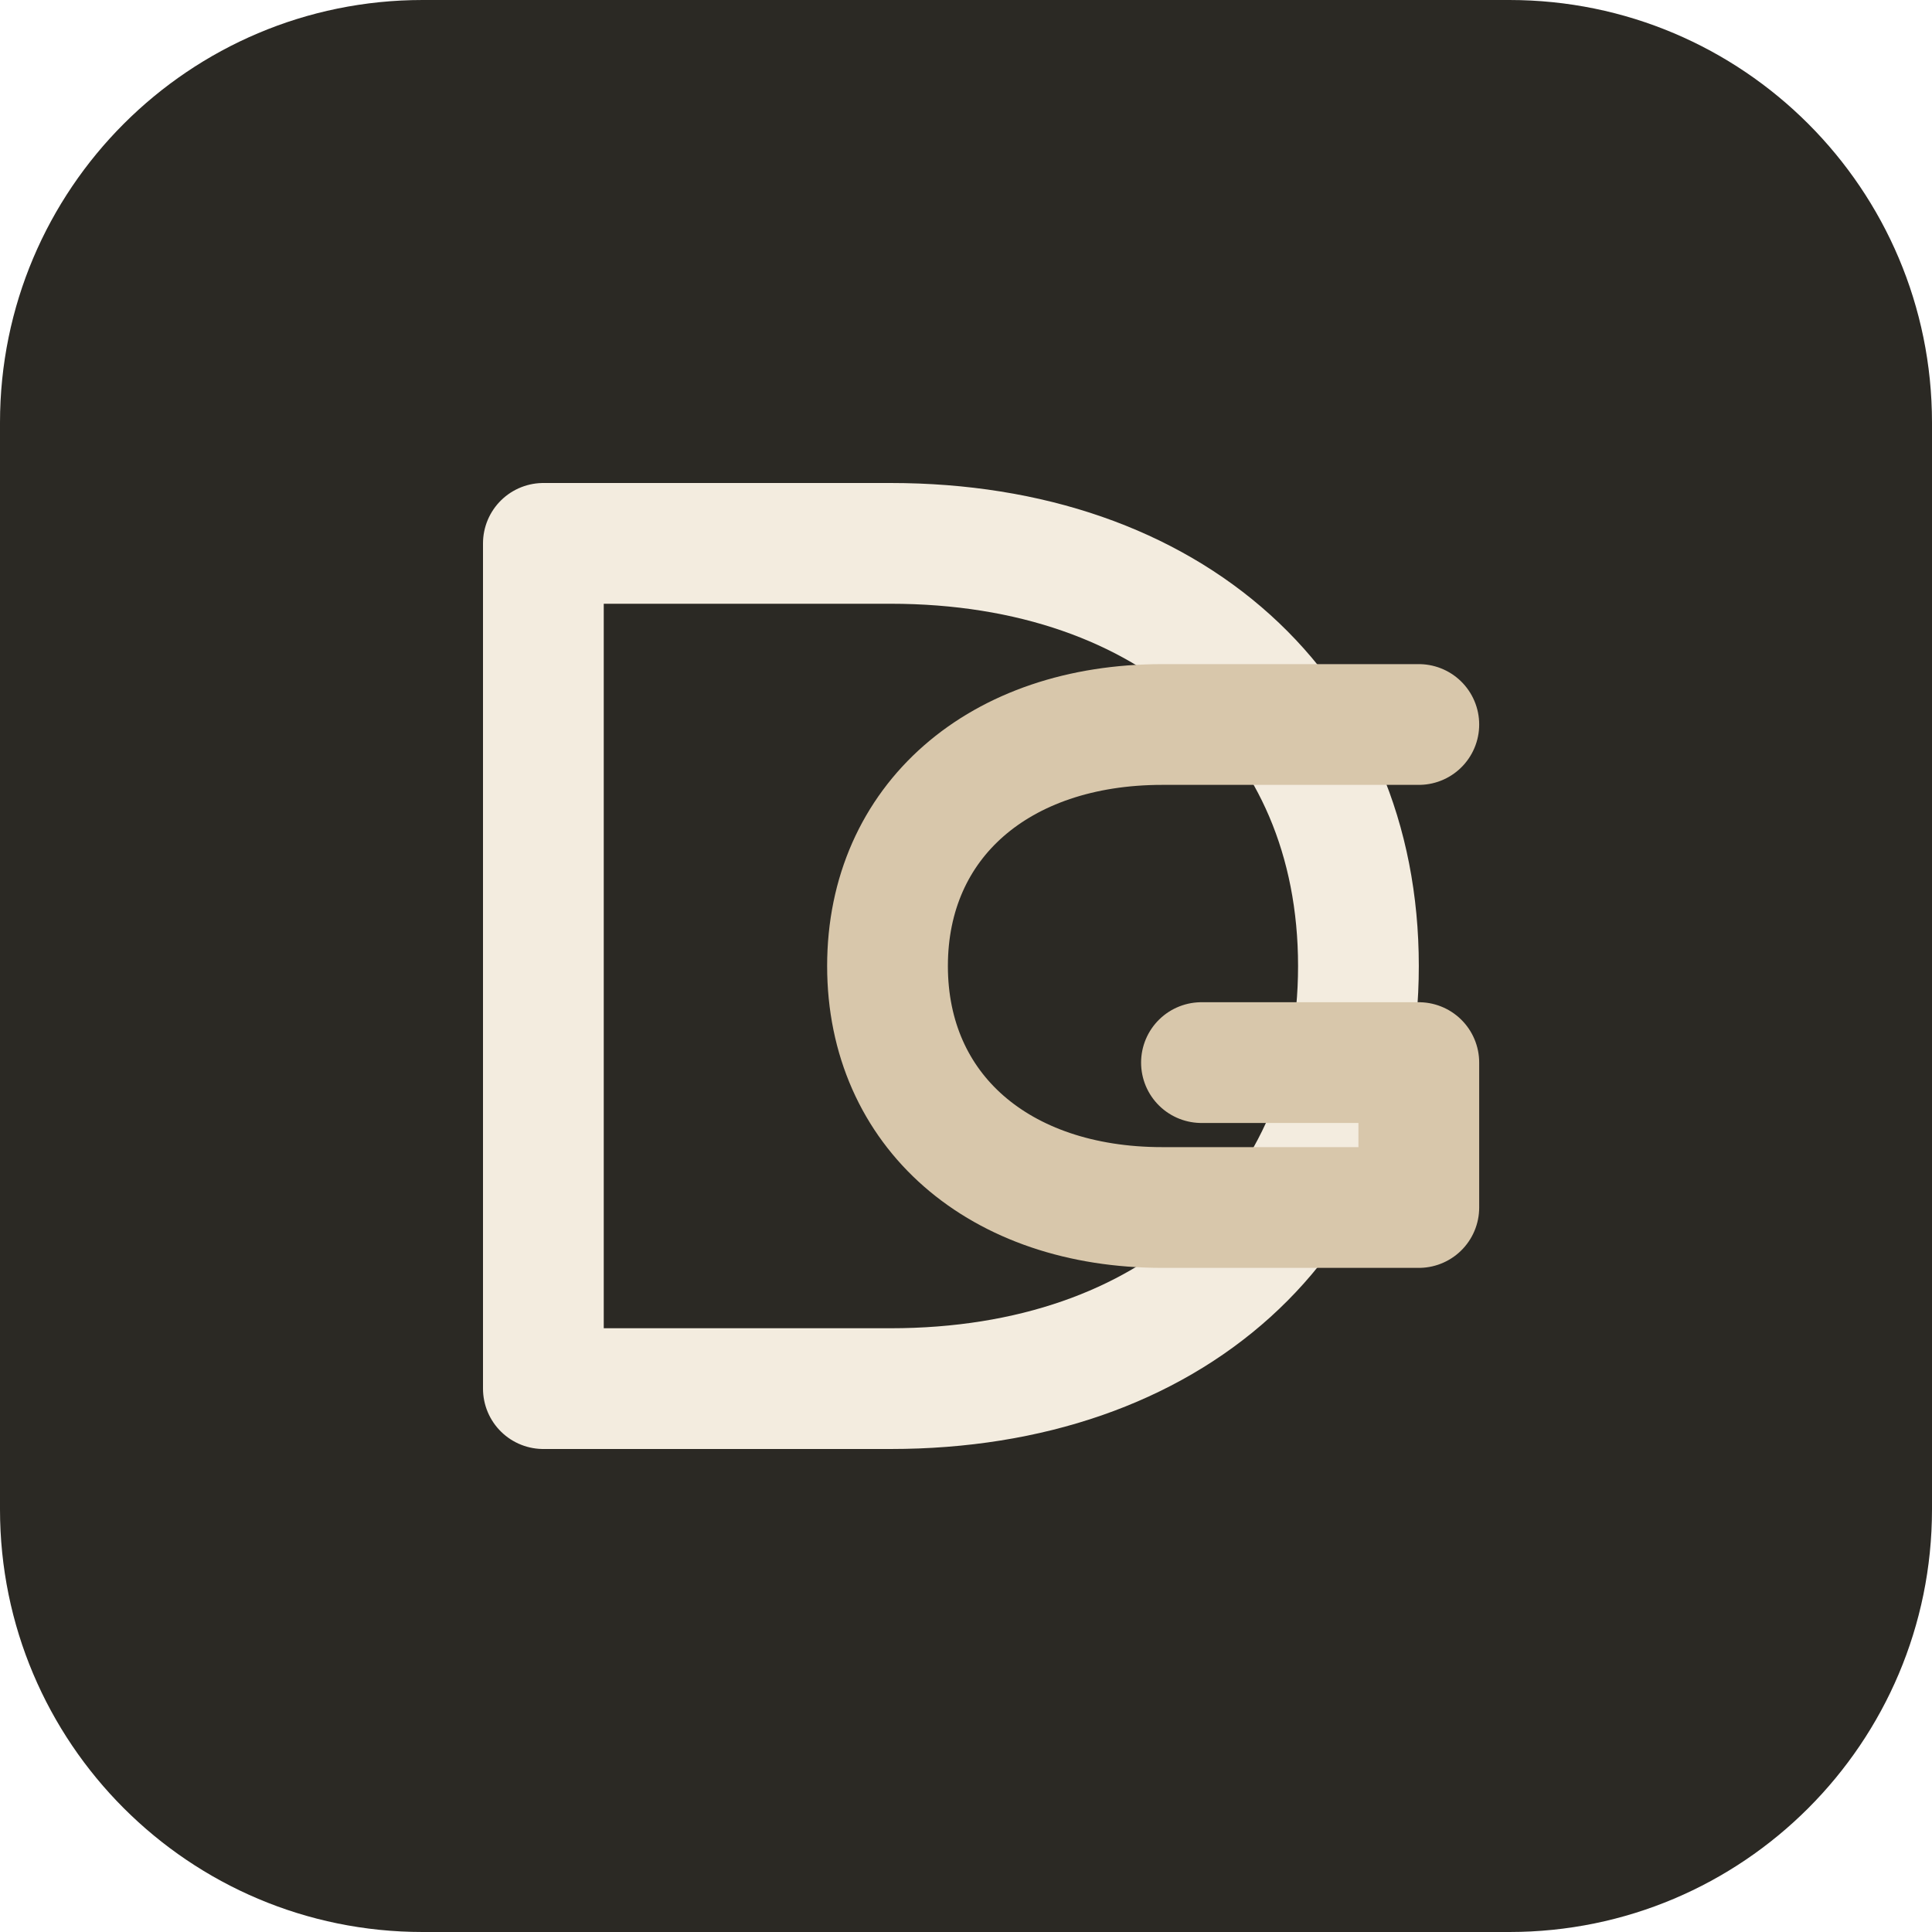
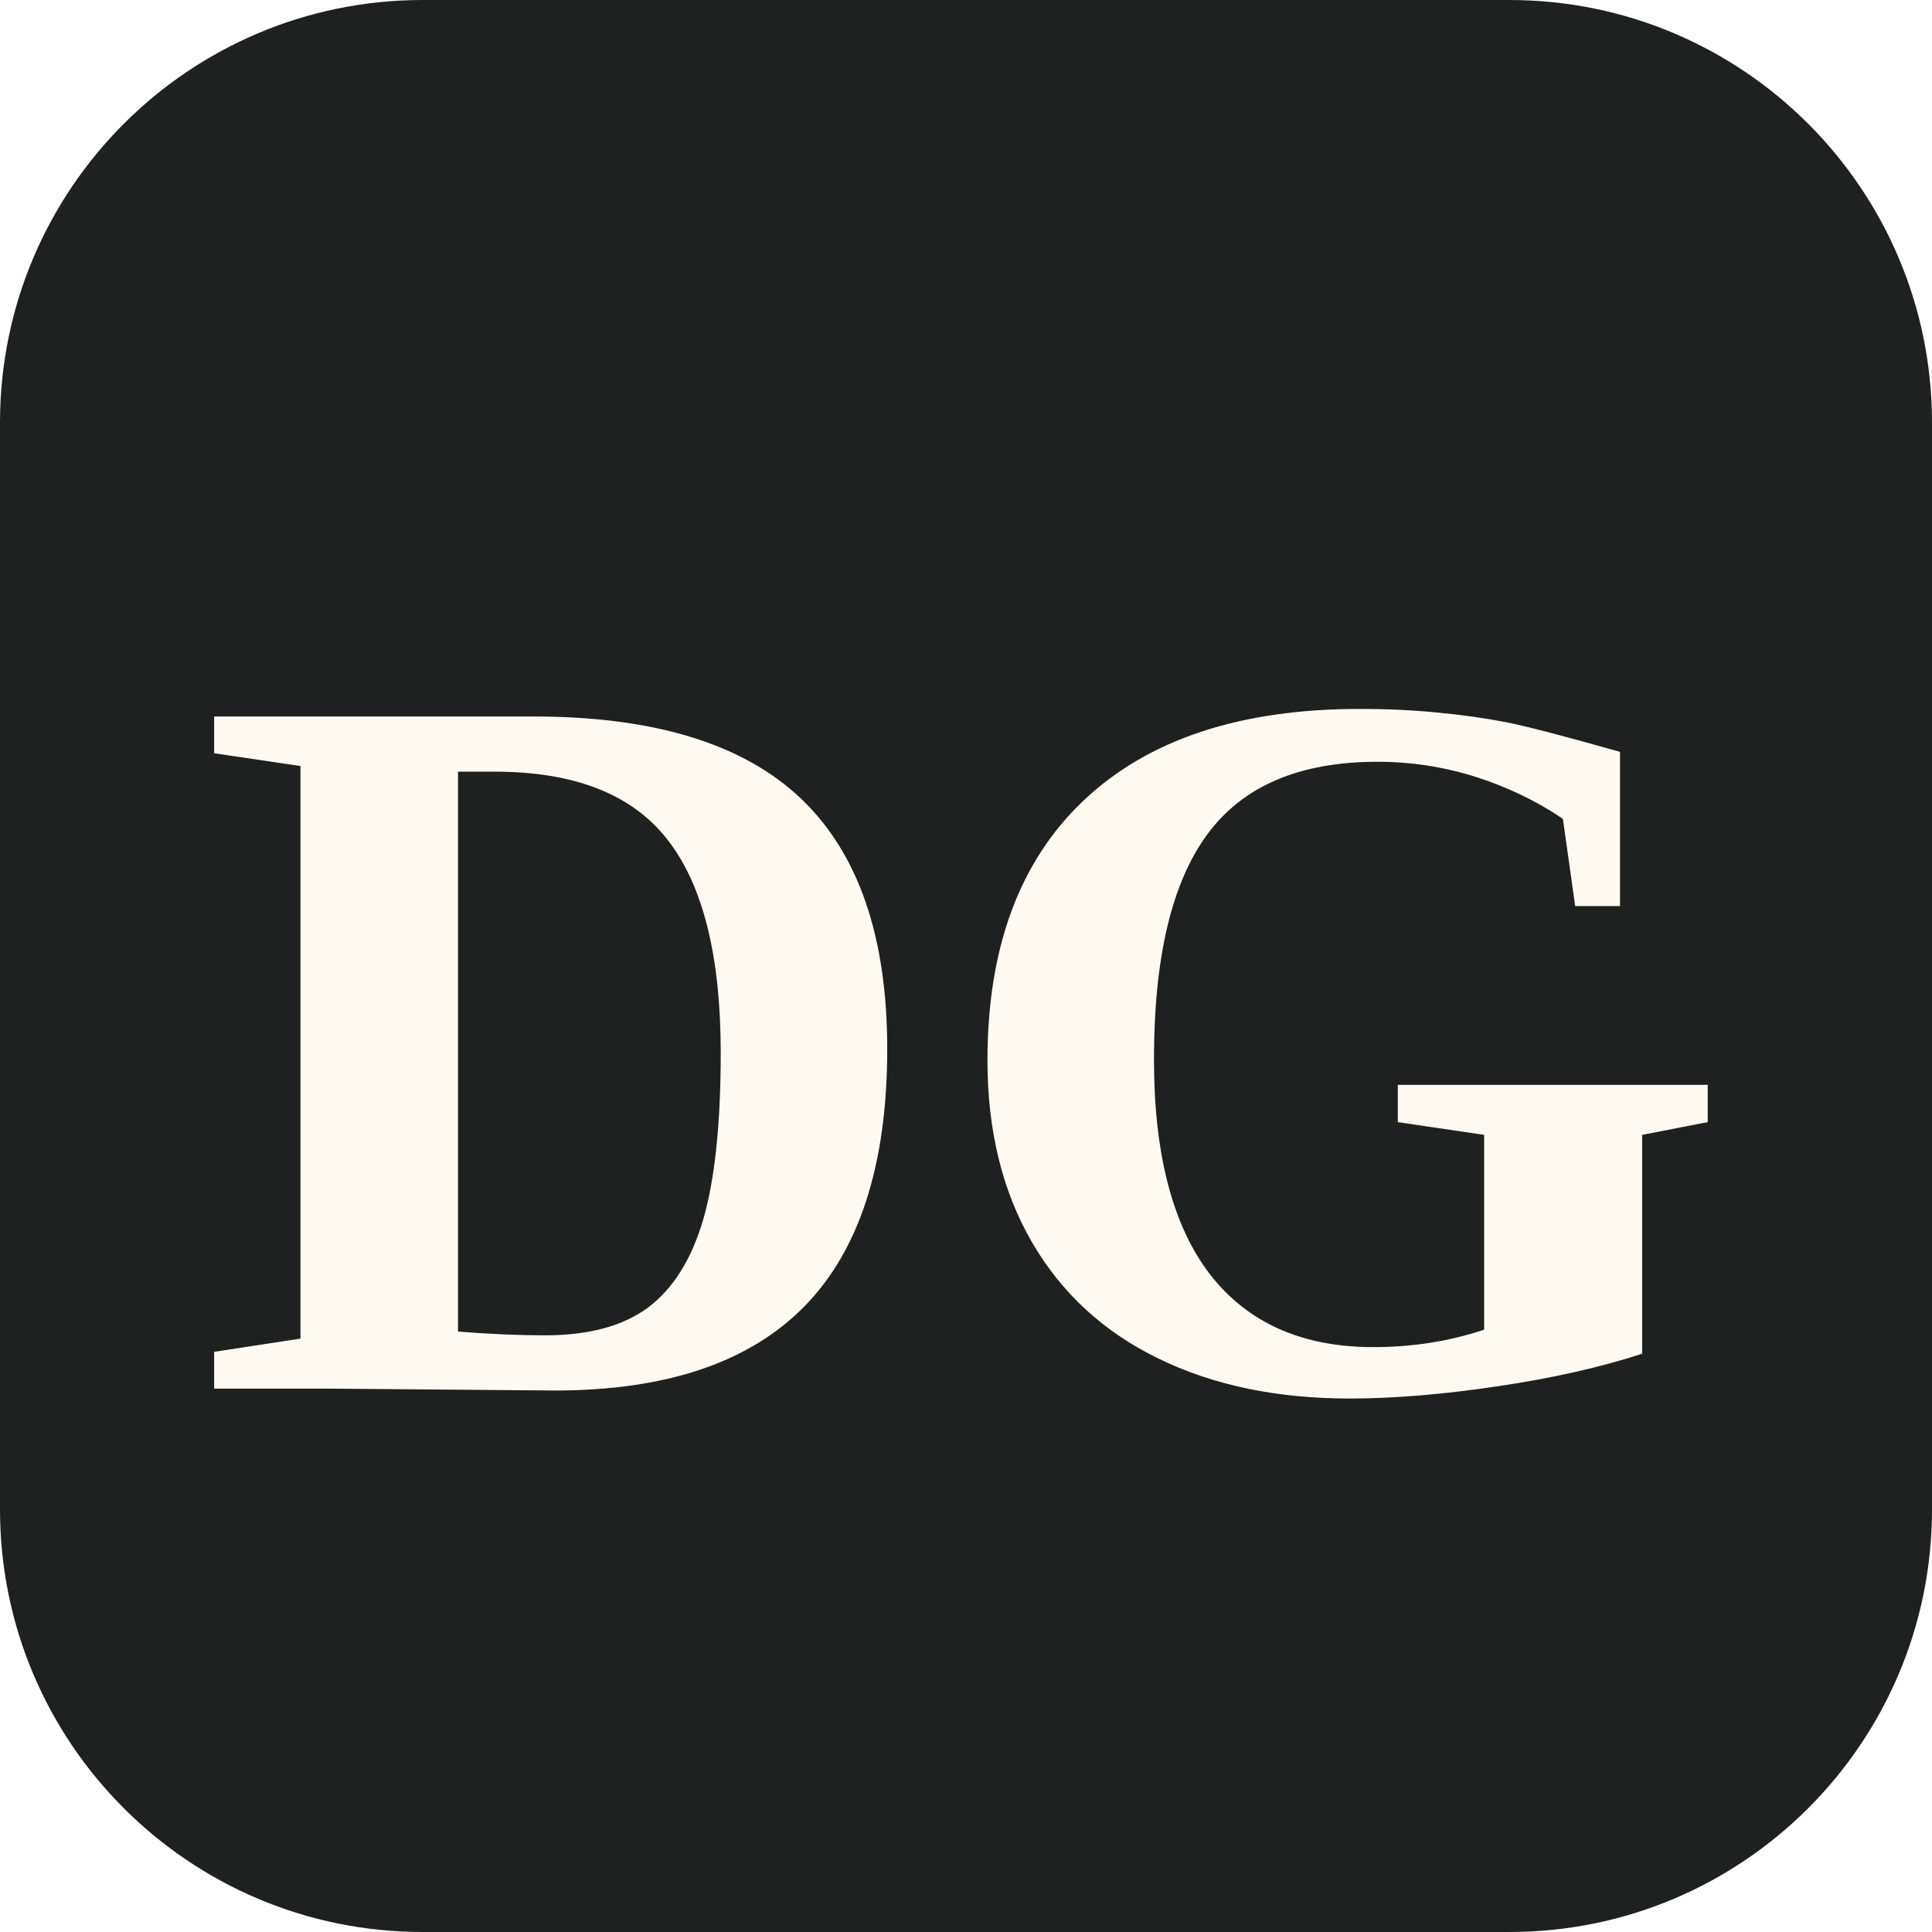
- <svg xmlns="http://www.w3.org/2000/svg" viewBox="0 0 64 64" role="img" aria-label="DG">
-   <rect width="64" height="64" rx="14" fill="#2b2924" />
-   <path d="M18 18h11.5c9.3 0 15.5 5.6 15.5 14s-6.2 14-15.5 14H18z" fill="none" stroke="#f3ecdf" stroke-width="4" stroke-linejoin="round" />
-   <path d="M47 24h-8.5c-5.4 0-9.1 3.2-9.1 8s3.7 8 9.1 8H47v-4.8h-7.2" fill="none" stroke="#d8c7ab" stroke-width="4" stroke-linecap="round" stroke-linejoin="round" />
+ <svg xmlns="http://www.w3.org/2000/svg" viewBox="0 0 64 64" role="img" aria-label="Dylan Galloway">
+   <rect width="64" height="64" rx="14" fill="#1e211f" />
+   <text x="32" y="46" font-family="Georgia, 'Times New Roman', serif" font-size="34" font-weight="700" fill="#fffaf1" text-anchor="middle">DG</text>
</svg>
